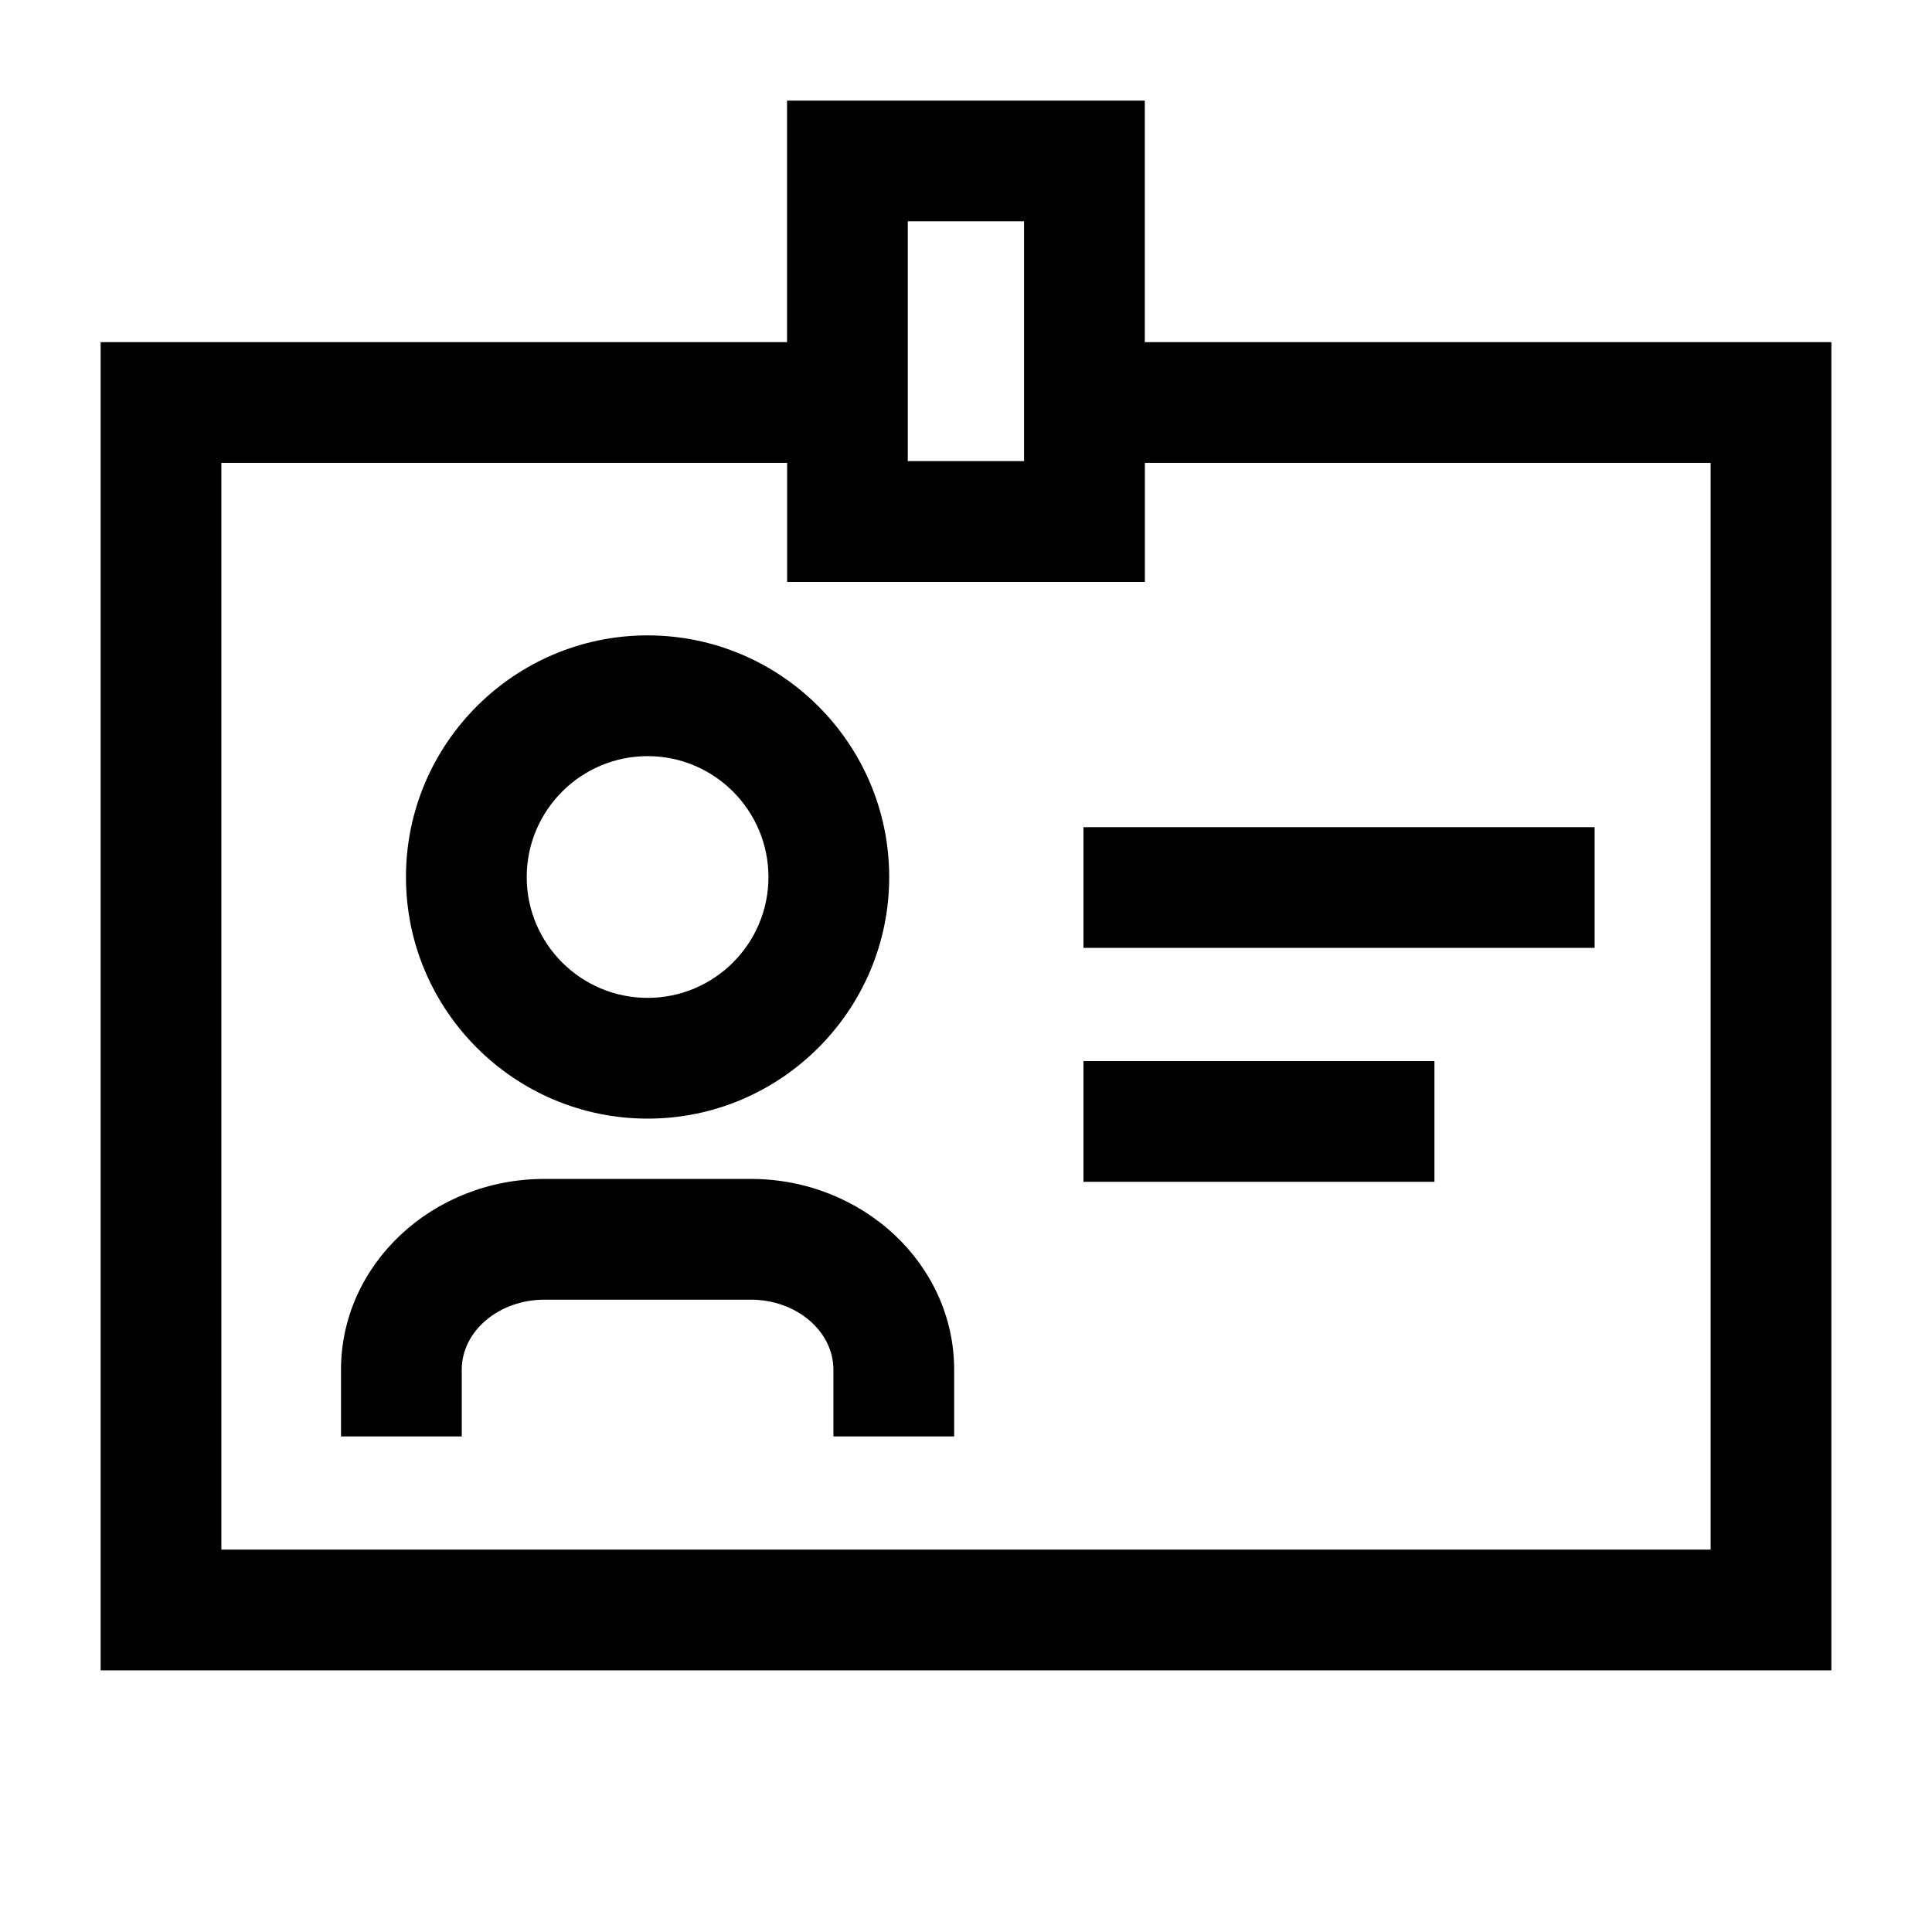
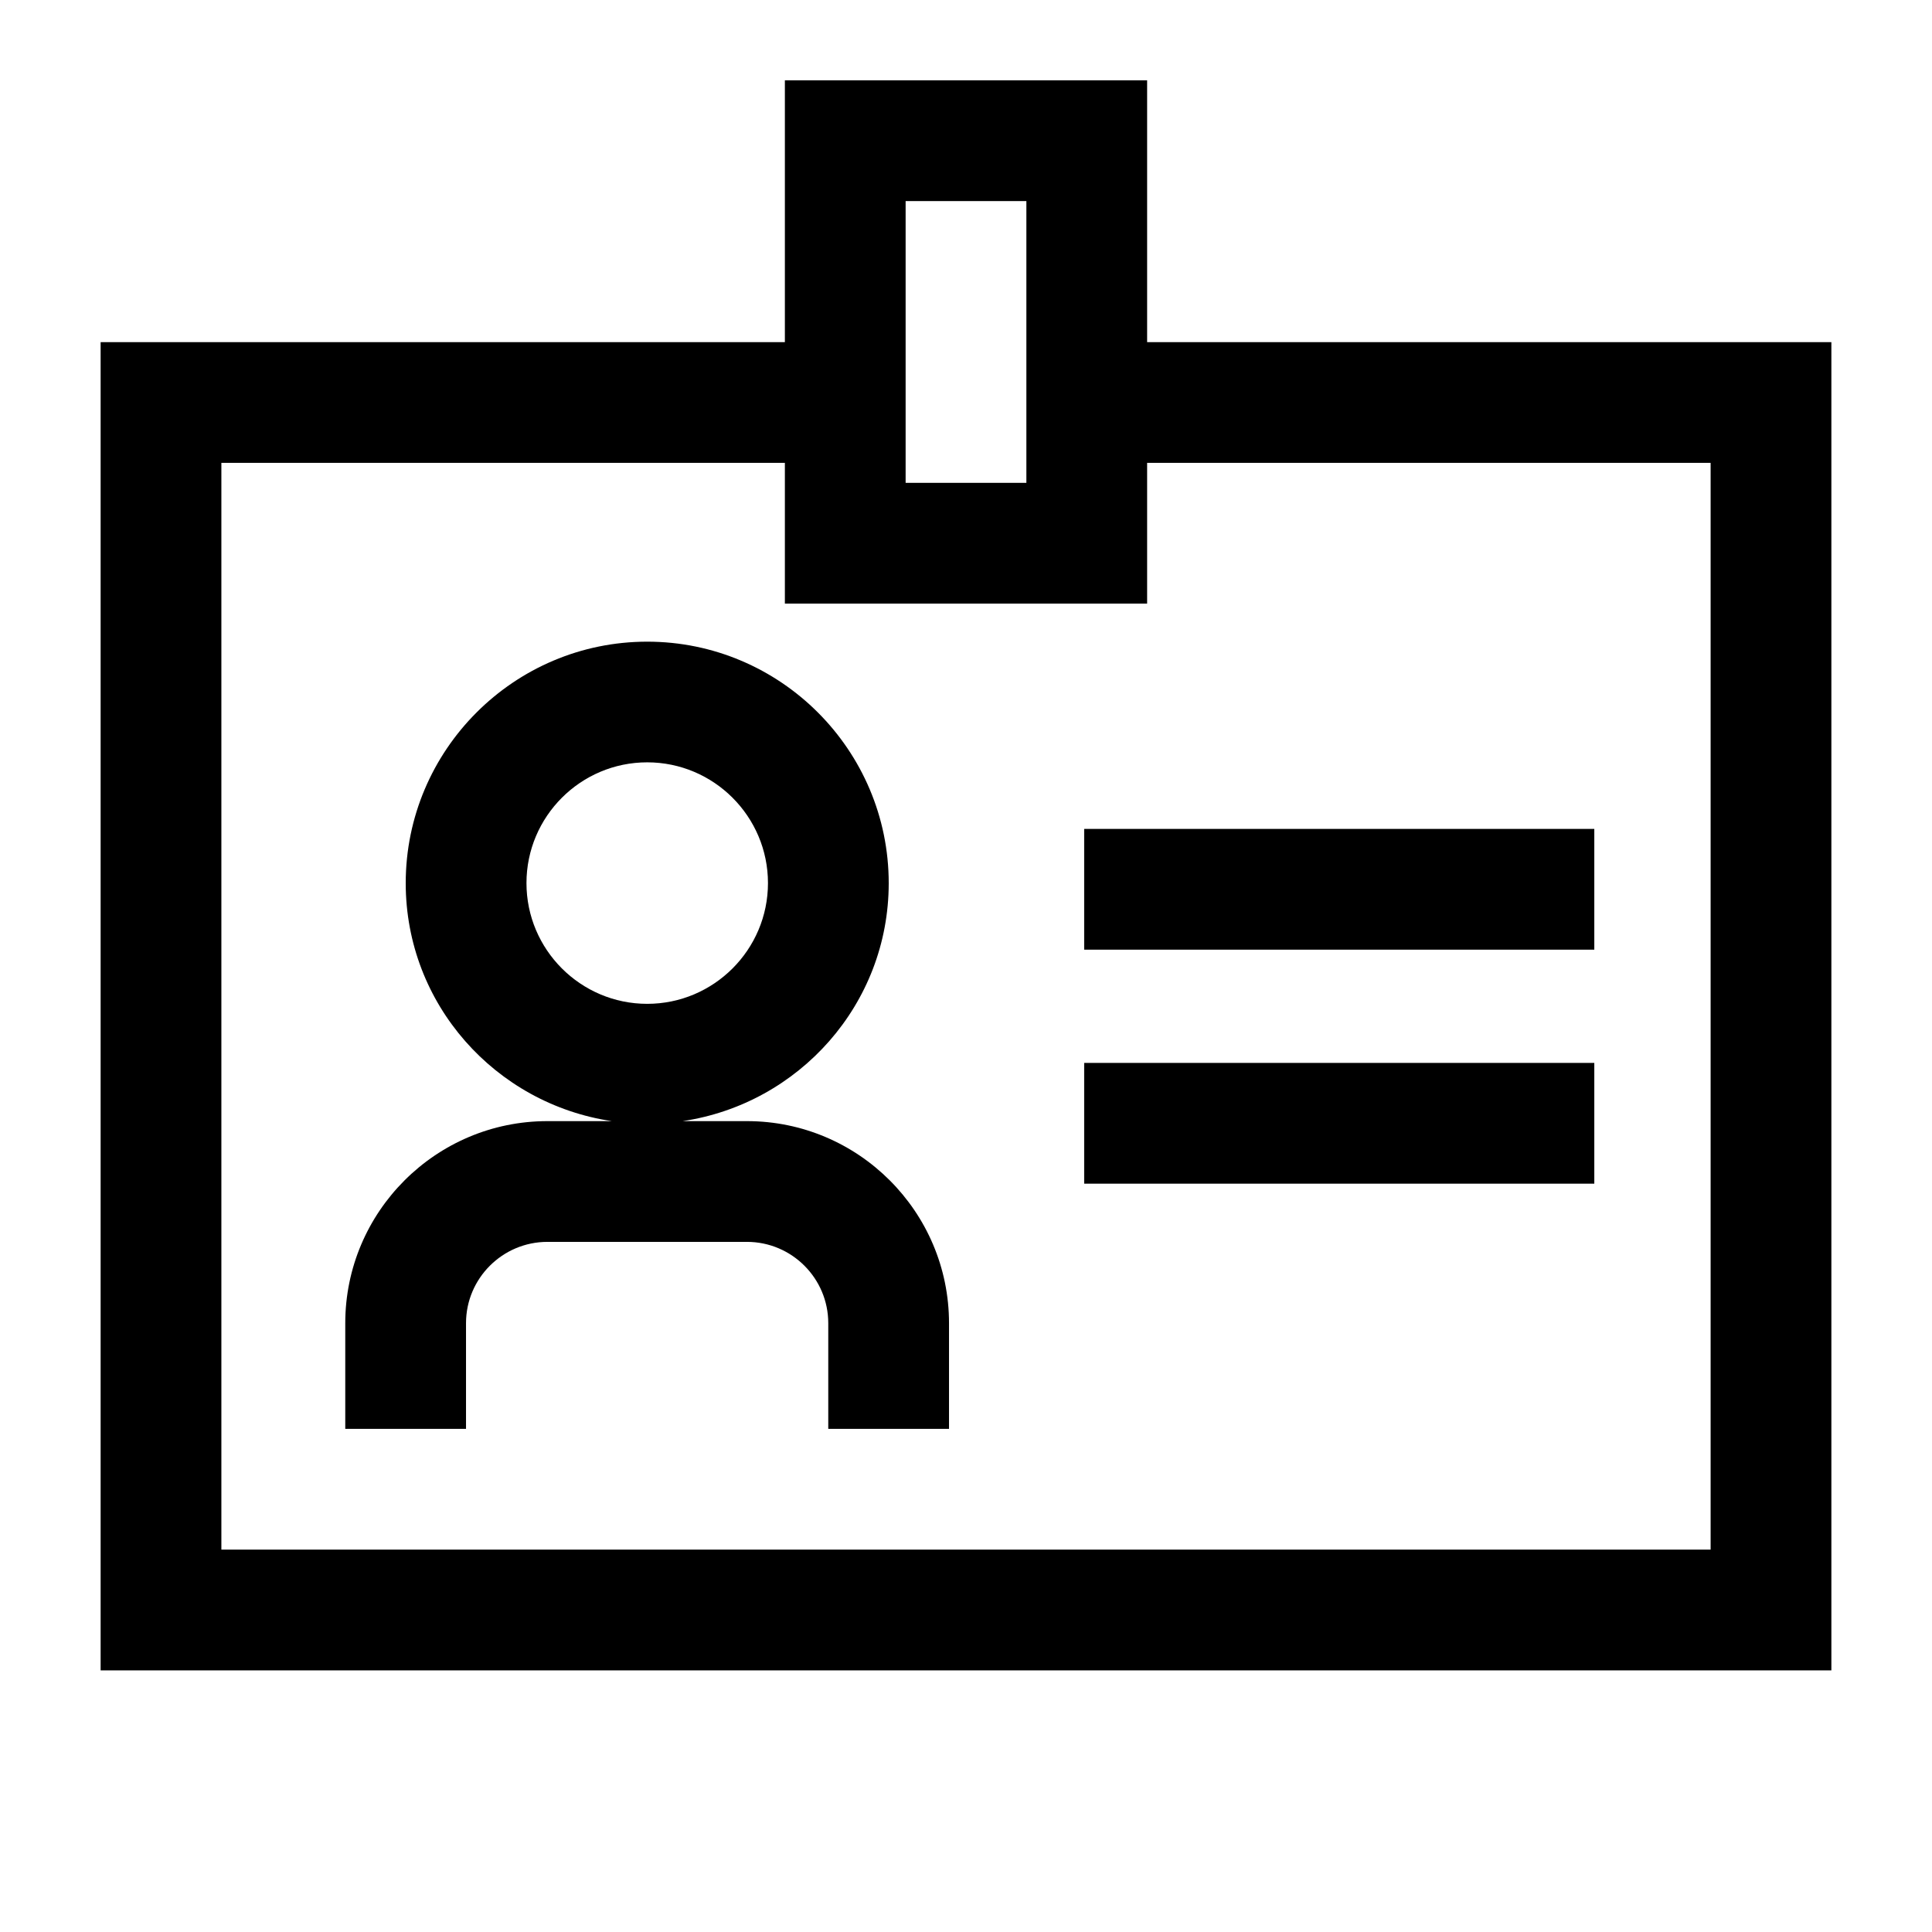
<svg xmlns="http://www.w3.org/2000/svg" id="a" viewBox="0 0 24 24">
-   <path d="M13.459,13.181h4.36v1.5h-4.36v-1.5ZM13.459,11.775h6.35v-1.5h-6.35v1.5ZM22.75,4.25v16.5H1.25V4.25h8.527V1.25h4.444v3h8.528ZM11.277,5.728h1.444v-2.979h-1.444v2.979ZM21.25,5.75h-7.028v1.479h-4.444v-1.479H2.75v13.5h18.5V5.75ZM9.325,14.645h-2.561c-1.395,0-2.528,1.062-2.528,2.37v.829h1.5v-.829c0-.48.461-.87,1.028-.87h2.561c.567,0,1.028.39,1.028.87v.829h1.5v-.829c0-1.308-1.134-2.37-2.528-2.37ZM5.043,10.895c0-1.655,1.347-3.002,3.002-3.002,1.654,0,3.001,1.347,3.001,3.002,0,1.654-1.347,3.001-3.001,3.001-1.655,0-3.002-1.347-3.002-3.001ZM6.543,10.895c0,.828.674,1.501,1.502,1.501s1.501-.673,1.501-1.501-.673-1.502-1.501-1.502-1.502.674-1.502,1.502Z" />
+   <path d="M9.28,13.927h-.8c1.445-.215,2.56-1.452,2.56-2.956,0-1.654-1.346-3-3-3s-3,1.346-3,3c0,1.504,1.115,2.741,2.56,2.956h-.8c-1.384,0-2.511,1.126-2.511,2.51v1.313h1.5v-1.313c0-.557.454-1.01,1.011-1.01h2.479c.557,0,1.01.453,1.01,1.01v1.313h1.5v-1.313c0-1.384-1.126-2.51-2.51-2.51ZM6.54,10.97c0-.827.673-1.5,1.5-1.5s1.5.673,1.5,1.5-.673,1.5-1.5,1.5-1.5-.673-1.5-1.5ZM14.25,4.25V.998h-4.5v3.252H1.25v16.5h21.5V4.25h-8.5ZM11.25,2.498h1.5v3.5h-1.5v-3.5ZM21.25,19.25H2.75V5.75h7v1.748h4.5v-1.748h7v13.5ZM13.468,14.704h6.337v-1.5h-6.337v1.5ZM13.468,11.797h6.337v-1.5h-6.337v1.5Z" />
</svg>
